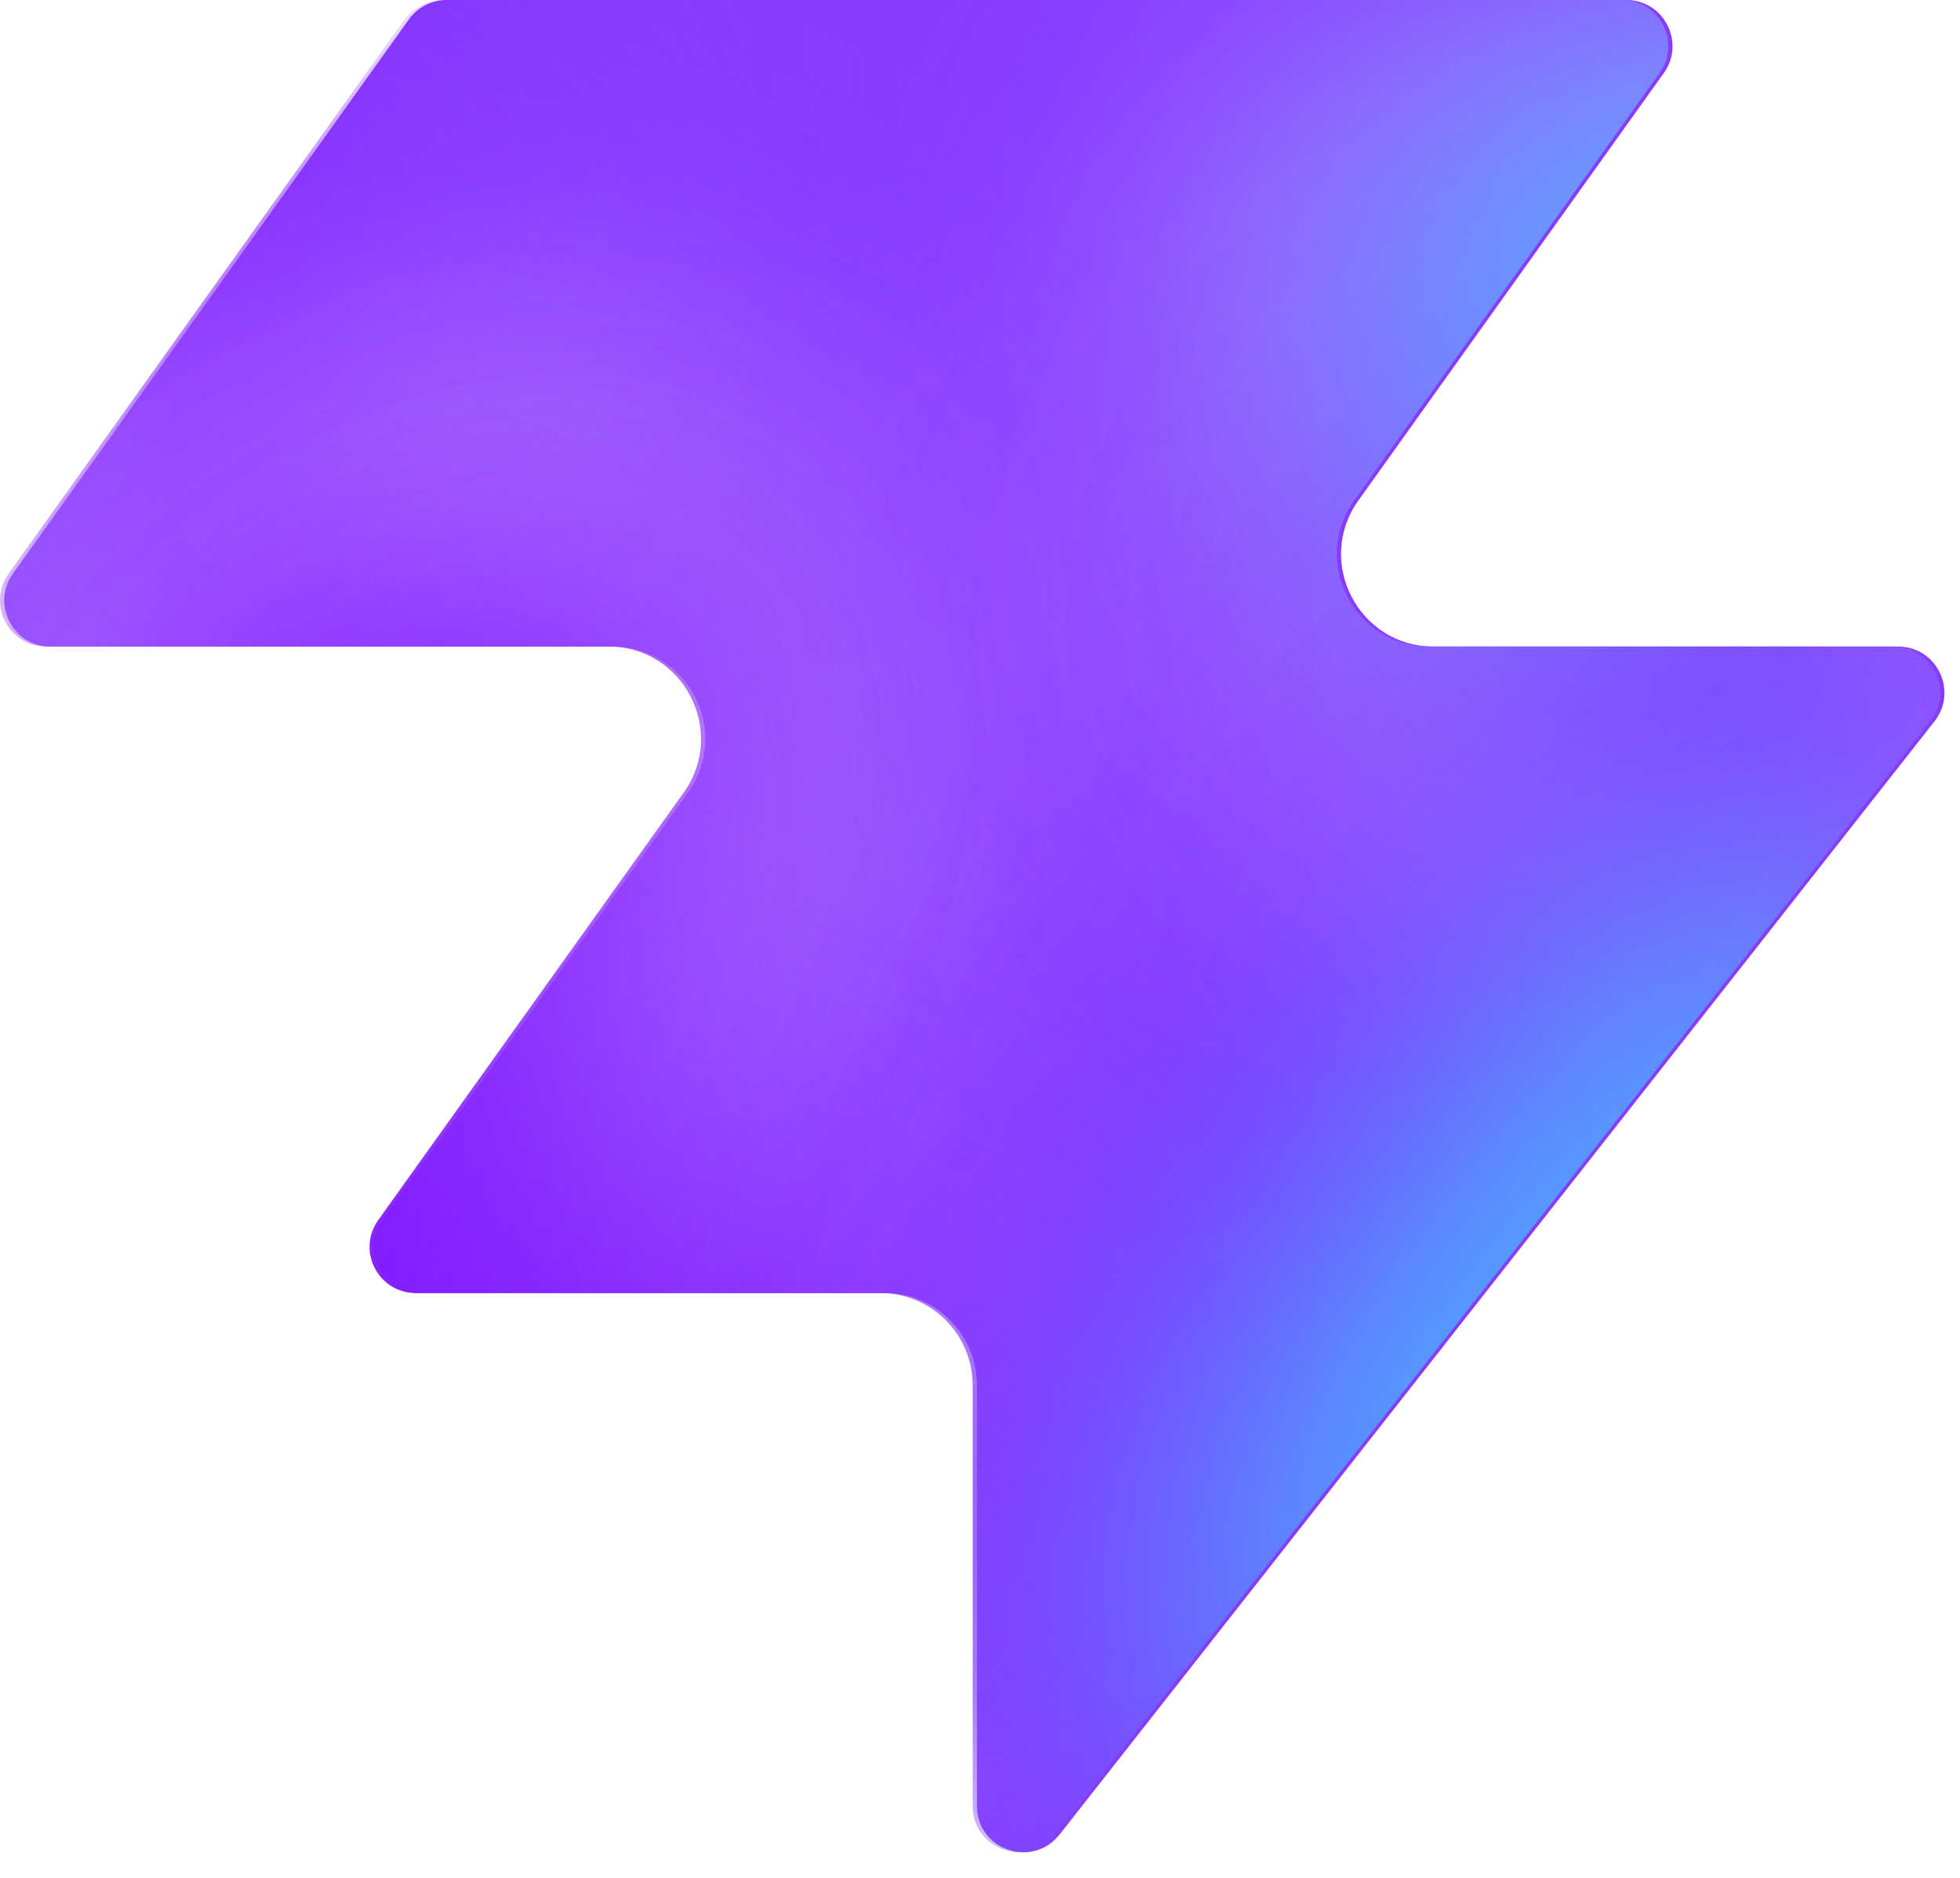
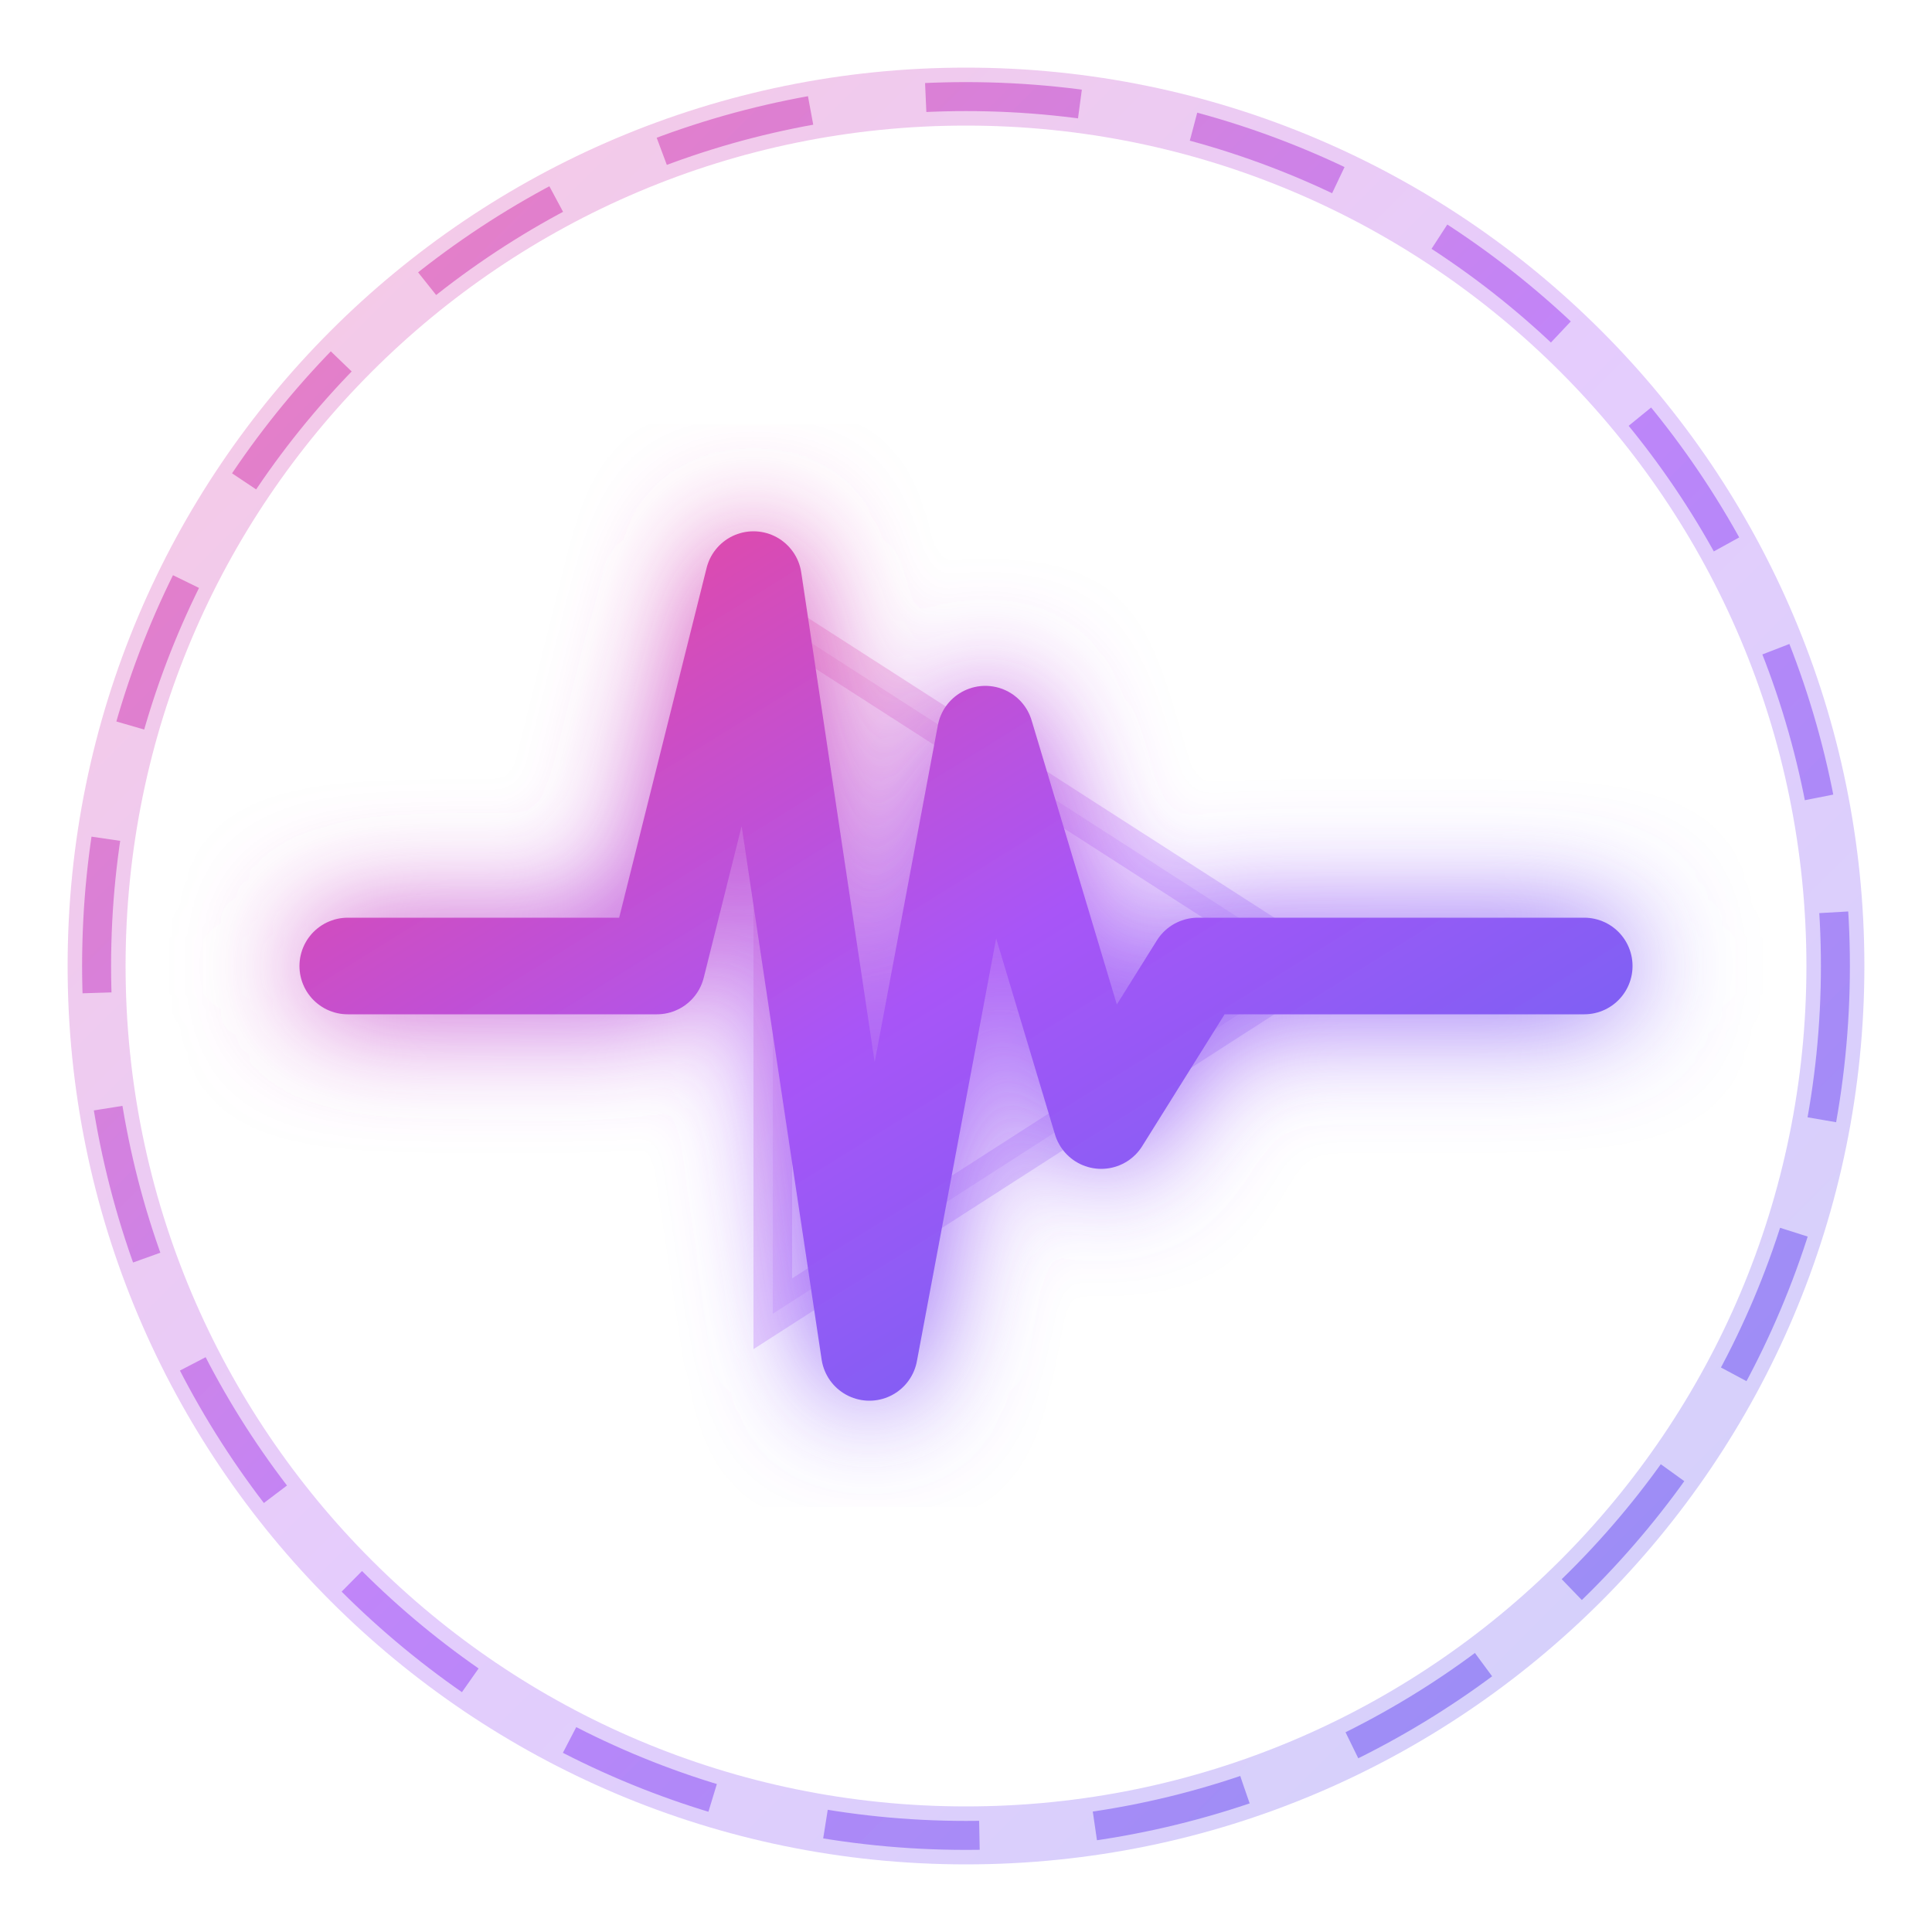
- <svg xmlns="http://www.w3.org/2000/svg" width="48" height="46" fill="none" viewBox="0 0 48 46">
-   <path fill="#863bff" d="M25.946 44.938c-.664.845-2.021.375-2.021-.698V33.937a2.26 2.26 0 0 0-2.262-2.262H10.287c-.92 0-1.456-1.04-.92-1.788l7.48-10.471c1.07-1.497 0-3.578-1.842-3.578H1.237c-.92 0-1.456-1.04-.92-1.788L10.013.474c.214-.297.556-.474.92-.474h28.894c.92 0 1.456 1.04.92 1.788l-7.48 10.471c-1.07 1.498 0 3.579 1.842 3.579h11.377c.943 0 1.473 1.088.89 1.83L25.947 44.94z" style="fill:#863bff;fill:color(display-p3 .525 .23 1);fill-opacity:1" />
-   <mask id="a" width="48" height="46" x="0" y="0" maskUnits="userSpaceOnUse" style="mask-type:alpha">
-     <path fill="#000" d="M25.842 44.938c-.664.844-2.021.375-2.021-.698V33.937a2.26 2.26 0 0 0-2.262-2.262H10.183c-.92 0-1.456-1.04-.92-1.788l7.48-10.471c1.07-1.498 0-3.579-1.842-3.579H1.133c-.92 0-1.456-1.04-.92-1.787L9.91.473c.214-.297.556-.474.92-.474h28.894c.92 0 1.456 1.04.92 1.788l-7.48 10.471c-1.07 1.498 0 3.578 1.842 3.578h11.377c.943 0 1.473 1.088.89 1.832L25.843 44.94z" style="fill:#000;fill-opacity:1" />
-   </mask>
-   <g mask="url(#a)">
-     <g filter="url(#b)">
-       <ellipse cx="5.508" cy="14.704" fill="#ede6ff" rx="5.508" ry="14.704" style="fill:#ede6ff;fill:color(display-p3 .927 .903 1);fill-opacity:1" transform="matrix(.00324 1 1 -.00324 -4.47 31.516)" />
-     </g>
-     <g filter="url(#c)">
-       <ellipse cx="10.399" cy="29.851" fill="#ede6ff" rx="10.399" ry="29.851" style="fill:#ede6ff;fill:color(display-p3 .927 .903 1);fill-opacity:1" transform="matrix(.00324 1 1 -.00324 -39.328 7.883)" />
-     </g>
-     <g filter="url(#d)">
-       <ellipse cx="5.508" cy="30.487" fill="#7e14ff" rx="5.508" ry="30.487" style="fill:#7e14ff;fill:color(display-p3 .492 .077 1);fill-opacity:1" transform="rotate(89.814 -25.913 -14.639)scale(1 -1)" />
-     </g>
-     <g filter="url(#e)">
-       <ellipse cx="5.508" cy="30.599" fill="#7e14ff" rx="5.508" ry="30.599" style="fill:#7e14ff;fill:color(display-p3 .492 .077 1);fill-opacity:1" transform="rotate(89.814 -32.644 -3.334)scale(1 -1)" />
-     </g>
-     <g filter="url(#f)">
-       <ellipse cx="5.508" cy="30.599" fill="#7e14ff" rx="5.508" ry="30.599" style="fill:#7e14ff;fill:color(display-p3 .492 .077 1);fill-opacity:1" transform="matrix(.00324 1 1 -.00324 -34.34 30.47)" />
-     </g>
-     <g filter="url(#g)">
-       <ellipse cx="14.072" cy="22.078" fill="#ede6ff" rx="14.072" ry="22.078" style="fill:#ede6ff;fill:color(display-p3 .927 .903 1);fill-opacity:1" transform="rotate(93.35 24.506 48.493)scale(-1 1)" />
-     </g>
-     <g filter="url(#h)">
-       <ellipse cx="3.47" cy="21.501" fill="#7e14ff" rx="3.47" ry="21.501" style="fill:#7e14ff;fill:color(display-p3 .492 .077 1);fill-opacity:1" transform="rotate(89.009 28.708 47.59)scale(-1 1)" />
-     </g>
-     <g filter="url(#i)">
-       <ellipse cx="3.47" cy="21.501" fill="#7e14ff" rx="3.47" ry="21.501" style="fill:#7e14ff;fill:color(display-p3 .492 .077 1);fill-opacity:1" transform="rotate(89.009 28.708 47.59)scale(-1 1)" />
-     </g>
-     <g filter="url(#j)">
-       <ellipse cx=".387" cy="8.972" fill="#7e14ff" rx="4.407" ry="29.108" style="fill:#7e14ff;fill:color(display-p3 .492 .077 1);fill-opacity:1" transform="rotate(39.51 .387 8.972)" />
-     </g>
-     <g filter="url(#k)">
-       <ellipse cx="47.523" cy="-6.092" fill="#7e14ff" rx="4.407" ry="29.108" style="fill:#7e14ff;fill:color(display-p3 .492 .077 1);fill-opacity:1" transform="rotate(37.892 47.523 -6.092)" />
-     </g>
-     <g filter="url(#l)">
-       <ellipse cx="41.412" cy="6.333" fill="#47bfff" rx="5.971" ry="9.665" style="fill:#47bfff;fill:color(display-p3 .28 .748 1);fill-opacity:1" transform="rotate(37.892 41.412 6.333)" />
-     </g>
-     <g filter="url(#m)">
-       <ellipse cx="-1.879" cy="38.332" fill="#7e14ff" rx="4.407" ry="29.108" style="fill:#7e14ff;fill:color(display-p3 .492 .077 1);fill-opacity:1" transform="rotate(37.892 -1.88 38.332)" />
-     </g>
-     <g filter="url(#n)">
-       <ellipse cx="-1.879" cy="38.332" fill="#7e14ff" rx="4.407" ry="29.108" style="fill:#7e14ff;fill:color(display-p3 .492 .077 1);fill-opacity:1" transform="rotate(37.892 -1.88 38.332)" />
-     </g>
-     <g filter="url(#o)">
-       <ellipse cx="35.651" cy="29.907" fill="#7e14ff" rx="4.407" ry="29.108" style="fill:#7e14ff;fill:color(display-p3 .492 .077 1);fill-opacity:1" transform="rotate(37.892 35.651 29.907)" />
-     </g>
-     <g filter="url(#p)">
-       <ellipse cx="38.418" cy="32.4" fill="#47bfff" rx="5.971" ry="15.297" style="fill:#47bfff;fill:color(display-p3 .28 .748 1);fill-opacity:1" transform="rotate(37.892 38.418 32.4)" />
-     </g>
-   </g>
+ <svg xmlns="http://www.w3.org/2000/svg" viewBox="0 0 100 100" width="100%" height="100%">
  <defs>
-     <filter id="b" width="60.045" height="41.654" x="-19.77" y="16.149" color-interpolation-filters="sRGB" filterUnits="userSpaceOnUse">
-       <feFlood flood-opacity="0" result="BackgroundImageFix" />
-       <feBlend in="SourceGraphic" in2="BackgroundImageFix" result="shape" />
-       <feGaussianBlur result="effect1_foregroundBlur_2002_17158" stdDeviation="7.659" />
-     </filter>
-     <filter id="c" width="90.34" height="51.437" x="-54.613" y="-7.533" color-interpolation-filters="sRGB" filterUnits="userSpaceOnUse">
-       <feFlood flood-opacity="0" result="BackgroundImageFix" />
-       <feBlend in="SourceGraphic" in2="BackgroundImageFix" result="shape" />
-       <feGaussianBlur result="effect1_foregroundBlur_2002_17158" stdDeviation="7.659" />
-     </filter>
-     <filter id="d" width="79.355" height="29.4" x="-49.64" y="2.03" color-interpolation-filters="sRGB" filterUnits="userSpaceOnUse">
-       <feFlood flood-opacity="0" result="BackgroundImageFix" />
-       <feBlend in="SourceGraphic" in2="BackgroundImageFix" result="shape" />
-       <feGaussianBlur result="effect1_foregroundBlur_2002_17158" stdDeviation="4.596" />
-     </filter>
-     <filter id="e" width="79.579" height="29.4" x="-45.045" y="20.029" color-interpolation-filters="sRGB" filterUnits="userSpaceOnUse">
-       <feFlood flood-opacity="0" result="BackgroundImageFix" />
-       <feBlend in="SourceGraphic" in2="BackgroundImageFix" result="shape" />
-       <feGaussianBlur result="effect1_foregroundBlur_2002_17158" stdDeviation="4.596" />
-     </filter>
-     <filter id="f" width="79.579" height="29.4" x="-43.513" y="21.178" color-interpolation-filters="sRGB" filterUnits="userSpaceOnUse">
-       <feFlood flood-opacity="0" result="BackgroundImageFix" />
-       <feBlend in="SourceGraphic" in2="BackgroundImageFix" result="shape" />
-       <feGaussianBlur result="effect1_foregroundBlur_2002_17158" stdDeviation="4.596" />
-     </filter>
-     <filter id="g" width="74.749" height="58.852" x="15.756" y="-17.901" color-interpolation-filters="sRGB" filterUnits="userSpaceOnUse">
-       <feFlood flood-opacity="0" result="BackgroundImageFix" />
-       <feBlend in="SourceGraphic" in2="BackgroundImageFix" result="shape" />
-       <feGaussianBlur result="effect1_foregroundBlur_2002_17158" stdDeviation="7.659" />
-     </filter>
-     <filter id="h" width="61.377" height="25.362" x="23.548" y="2.284" color-interpolation-filters="sRGB" filterUnits="userSpaceOnUse">
-       <feFlood flood-opacity="0" result="BackgroundImageFix" />
-       <feBlend in="SourceGraphic" in2="BackgroundImageFix" result="shape" />
-       <feGaussianBlur result="effect1_foregroundBlur_2002_17158" stdDeviation="4.596" />
-     </filter>
-     <filter id="i" width="61.377" height="25.362" x="23.548" y="2.284" color-interpolation-filters="sRGB" filterUnits="userSpaceOnUse">
-       <feFlood flood-opacity="0" result="BackgroundImageFix" />
-       <feBlend in="SourceGraphic" in2="BackgroundImageFix" result="shape" />
-       <feGaussianBlur result="effect1_foregroundBlur_2002_17158" stdDeviation="4.596" />
-     </filter>
-     <filter id="j" width="56.045" height="63.649" x="-27.636" y="-22.853" color-interpolation-filters="sRGB" filterUnits="userSpaceOnUse">
-       <feFlood flood-opacity="0" result="BackgroundImageFix" />
-       <feBlend in="SourceGraphic" in2="BackgroundImageFix" result="shape" />
-       <feGaussianBlur result="effect1_foregroundBlur_2002_17158" stdDeviation="4.596" />
-     </filter>
-     <filter id="k" width="54.814" height="64.646" x="20.116" y="-38.415" color-interpolation-filters="sRGB" filterUnits="userSpaceOnUse">
-       <feFlood flood-opacity="0" result="BackgroundImageFix" />
-       <feBlend in="SourceGraphic" in2="BackgroundImageFix" result="shape" />
-       <feGaussianBlur result="effect1_foregroundBlur_2002_17158" stdDeviation="4.596" />
-     </filter>
-     <filter id="l" width="33.541" height="35.313" x="24.641" y="-11.323" color-interpolation-filters="sRGB" filterUnits="userSpaceOnUse">
-       <feFlood flood-opacity="0" result="BackgroundImageFix" />
-       <feBlend in="SourceGraphic" in2="BackgroundImageFix" result="shape" />
-       <feGaussianBlur result="effect1_foregroundBlur_2002_17158" stdDeviation="4.596" />
-     </filter>
-     <filter id="m" width="54.814" height="64.646" x="-29.286" y="6.009" color-interpolation-filters="sRGB" filterUnits="userSpaceOnUse">
-       <feFlood flood-opacity="0" result="BackgroundImageFix" />
-       <feBlend in="SourceGraphic" in2="BackgroundImageFix" result="shape" />
-       <feGaussianBlur result="effect1_foregroundBlur_2002_17158" stdDeviation="4.596" />
-     </filter>
-     <filter id="n" width="54.814" height="64.646" x="-29.286" y="6.009" color-interpolation-filters="sRGB" filterUnits="userSpaceOnUse">
-       <feFlood flood-opacity="0" result="BackgroundImageFix" />
-       <feBlend in="SourceGraphic" in2="BackgroundImageFix" result="shape" />
-       <feGaussianBlur result="effect1_foregroundBlur_2002_17158" stdDeviation="4.596" />
-     </filter>
-     <filter id="o" width="54.814" height="64.646" x="8.244" y="-2.416" color-interpolation-filters="sRGB" filterUnits="userSpaceOnUse">
-       <feFlood flood-opacity="0" result="BackgroundImageFix" />
-       <feBlend in="SourceGraphic" in2="BackgroundImageFix" result="shape" />
-       <feGaussianBlur result="effect1_foregroundBlur_2002_17158" stdDeviation="4.596" />
-     </filter>
-     <filter id="p" width="39.409" height="43.623" x="18.713" y="10.588" color-interpolation-filters="sRGB" filterUnits="userSpaceOnUse">
-       <feFlood flood-opacity="0" result="BackgroundImageFix" />
-       <feBlend in="SourceGraphic" in2="BackgroundImageFix" result="shape" />
-       <feGaussianBlur result="effect1_foregroundBlur_2002_17158" stdDeviation="4.596" />
+     <linearGradient id="pulse-grad" x1="0%" y1="0%" x2="100%" y2="100%">
+       <stop offset="0%" stop-color="#ec4899" />
+       <stop offset="50%" stop-color="#a855f7" />
+       <stop offset="100%" stop-color="#6366f1" />
+     </linearGradient>
+     <filter id="glow" x="-20%" y="-20%" width="140%" height="140%">
+       <feGaussianBlur stdDeviation="3" result="blur" />
+       <feComposite in="SourceGraphic" in2="blur" operator="over" />
    </filter>
  </defs>
+   <circle cx="50" cy="50" r="45" fill="none" stroke="url(#pulse-grad)" stroke-width="3" opacity="0.3" />
+   <circle cx="50" cy="50" r="45" fill="none" stroke="url(#pulse-grad)" stroke-width="1.5" stroke-dasharray="8 6" opacity="0.6" />
+   <path d="M 40 32 L 68 50 L 40 68 Z" fill="url(#pulse-grad)" opacity="0.15" />
+   <path d="M 40 32 L 68 50 L 40 68 Z" fill="none" stroke="url(#pulse-grad)" stroke-width="2" opacity="0.25" />
+   <path d="M 18 50 L 34 50 L 39 30 L 45 70 L 51 38 L 57 58 L 62 50 L 82 50" fill="none" stroke="url(#pulse-grad)" stroke-width="5" stroke-linecap="round" stroke-linejoin="round" filter="url(#glow)" />
</svg>
